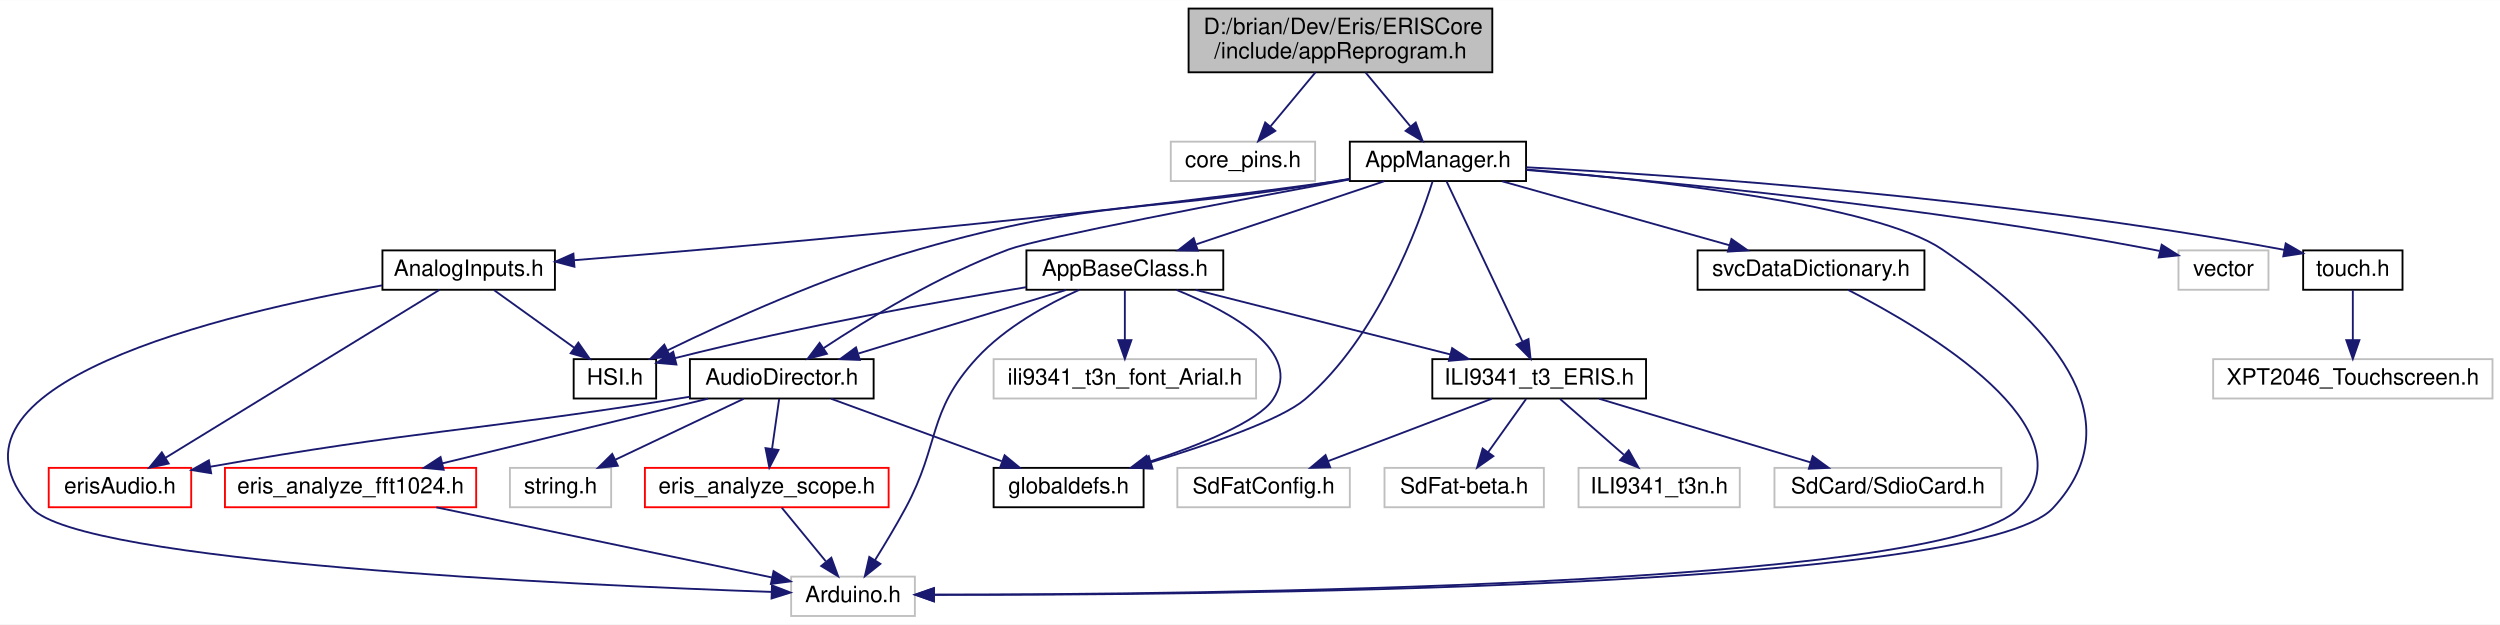
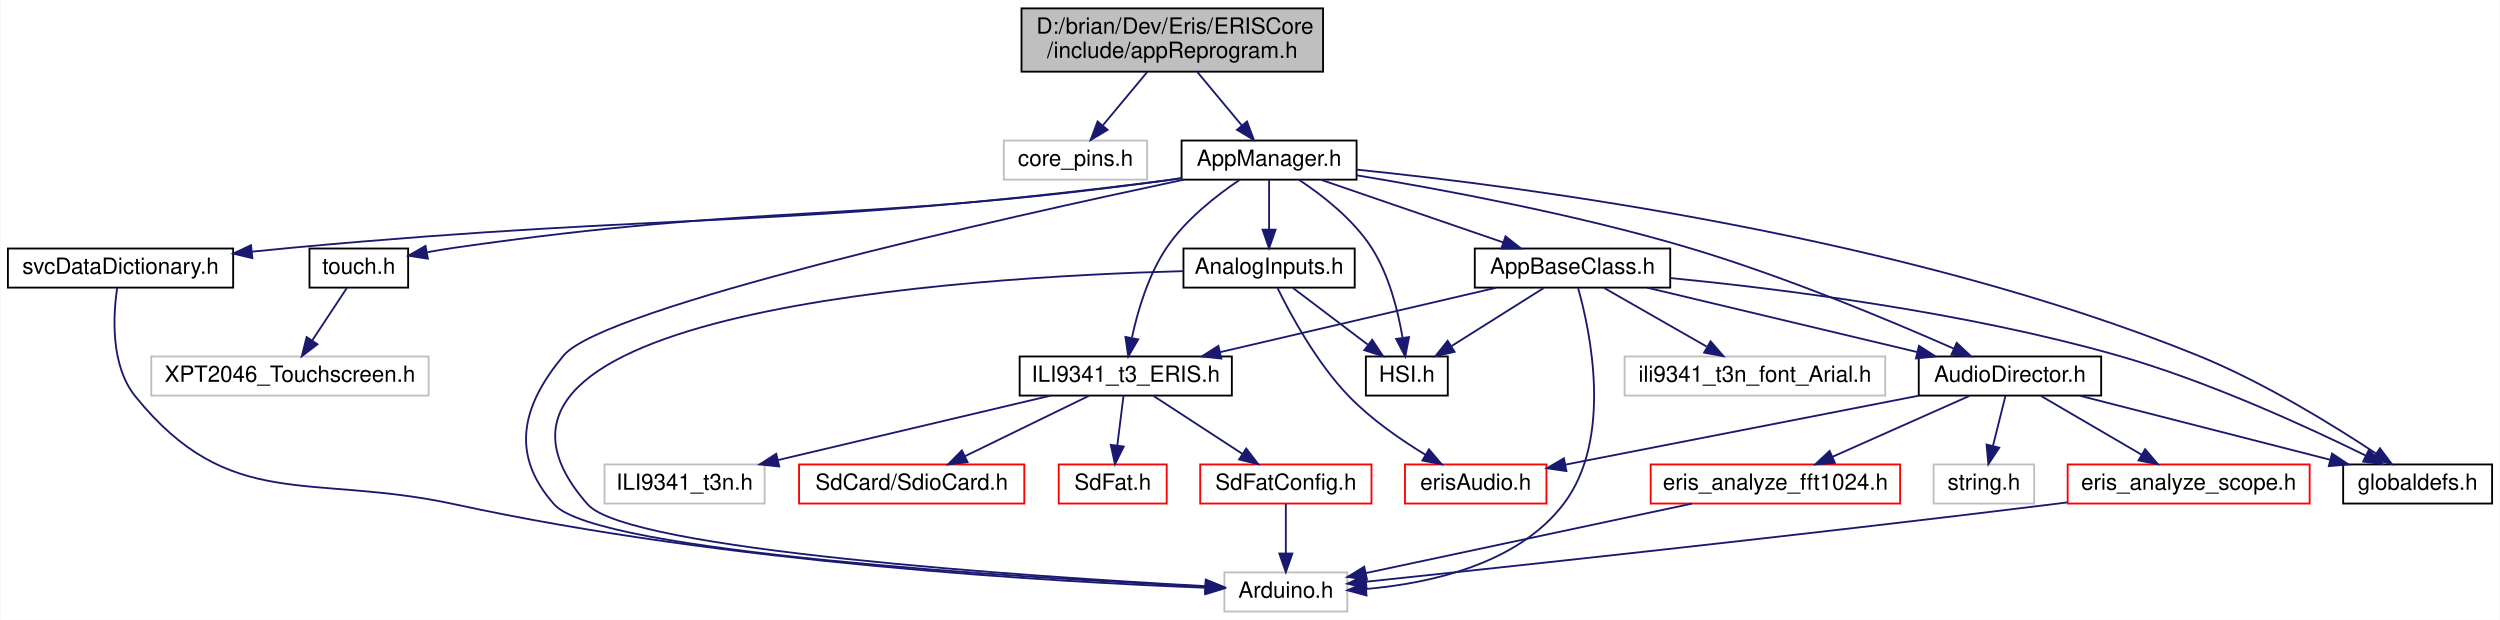
- <svg xmlns="http://www.w3.org/2000/svg" xmlns:xlink="http://www.w3.org/1999/xlink" width="1333pt" height="333pt" viewBox="0.00 0.00 1333.49 333.00">
+ <svg xmlns="http://www.w3.org/2000/svg" xmlns:xlink="http://www.w3.org/1999/xlink" width="1343pt" height="333pt" viewBox="0.00 0.00 1342.50 333.00">
  <g id="graph0" class="graph" transform="scale(1 1) rotate(0) translate(4 329)">
-     <polygon fill="white" stroke="transparent" points="-4,4 -4,-329 1329.49,-329 1329.49,4 -4,4" />
+     <polygon fill="white" stroke="transparent" points="-4,4 -4,-329 1338.5,-329 1338.5,4 -4,4" />
    <g id="node1" class="node">
      <g id="a_node1">
        <a xlink:title=" ">
-           <polygon fill="#bfbfbf" stroke="black" points="629.99,-290.5 629.99,-324.5 791.99,-324.5 791.99,-290.5 629.99,-290.5" />
-           <text text-anchor="start" x="637.99" y="-310.9" font-family="Helvetica,sans-Serif" font-size="12.00">D:/brian/Dev/Eris/ERISCore</text>
-           <text text-anchor="middle" x="710.99" y="-297.9" font-family="Helvetica,sans-Serif" font-size="12.00">/include/appReprogram.h</text>
+           <polygon fill="#bfbfbf" stroke="black" points="544.5,-290.5 544.5,-324.5 706.5,-324.5 706.5,-290.5 544.5,-290.5" />
+           <text text-anchor="start" x="552.5" y="-310.9" font-family="Helvetica,sans-Serif" font-size="12.00">D:/brian/Dev/Eris/ERISCore</text>
+           <text text-anchor="middle" x="625.5" y="-297.9" font-family="Helvetica,sans-Serif" font-size="12.00">/include/appReprogram.h</text>
        </a>
      </g>
    </g>
    <g id="node2" class="node">
      <g id="a_node2">
        <a xlink:title=" ">
-           <polygon fill="white" stroke="#bfbfbf" points="620.49,-232.5 620.49,-253.5 697.49,-253.5 697.49,-232.5 620.49,-232.5" />
-           <text text-anchor="middle" x="658.99" y="-239.9" font-family="Helvetica,sans-Serif" font-size="12.00">core_pins.h</text>
+           <polygon fill="white" stroke="#bfbfbf" points="535,-232.5 535,-253.5 612,-253.5 612,-232.5 535,-232.5" />
+           <text text-anchor="middle" x="573.5" y="-239.9" font-family="Helvetica,sans-Serif" font-size="12.00">core_pins.h</text>
        </a>
      </g>
    </g>
    <g id="edge1" class="edge">
-       <path fill="none" stroke="midnightblue" d="M697.6,-290.4C690.3,-281.63 681.26,-270.76 673.76,-261.75" />
-       <polygon fill="midnightblue" stroke="midnightblue" points="676.23,-259.25 667.15,-253.8 670.85,-263.73 676.23,-259.25" />
+       <path fill="none" stroke="midnightblue" d="M612.11,-290.4C604.81,-281.63 595.77,-270.76 588.26,-261.75" />
+       <polygon fill="midnightblue" stroke="midnightblue" points="590.74,-259.25 581.65,-253.8 585.36,-263.73 590.74,-259.25" />
    </g>
    <g id="node3" class="node">
      <g id="a_node3">
        <a xlink:href="../../df/d72/_app_manager_8h.html" target="_top" xlink:title=" ">
-           <polygon fill="white" stroke="black" points="715.99,-232.5 715.99,-253.5 809.99,-253.5 809.99,-232.5 715.99,-232.5" />
-           <text text-anchor="middle" x="762.99" y="-239.9" font-family="Helvetica,sans-Serif" font-size="12.00">AppManager.h</text>
+           <polygon fill="white" stroke="black" points="630.5,-232.5 630.5,-253.5 724.5,-253.5 724.5,-232.5 630.5,-232.5" />
+           <text text-anchor="middle" x="677.5" y="-239.9" font-family="Helvetica,sans-Serif" font-size="12.00">AppManager.h</text>
        </a>
      </g>
    </g>
    <g id="edge2" class="edge">
-       <path fill="none" stroke="midnightblue" d="M724.38,-290.4C731.68,-281.63 740.73,-270.76 748.23,-261.75" />
-       <polygon fill="midnightblue" stroke="midnightblue" points="751.13,-263.73 754.84,-253.8 745.75,-259.25 751.13,-263.73" />
+       <path fill="none" stroke="midnightblue" d="M638.89,-290.4C646.19,-281.63 655.23,-270.76 662.74,-261.75" />
+       <polygon fill="midnightblue" stroke="midnightblue" points="665.64,-263.73 669.35,-253.8 660.26,-259.25 665.64,-263.73" />
    </g>
    <g id="node4" class="node">
      <g id="a_node4">
-         <a xlink:href="../../d8/d2c/globaldefs_8h.html" target="_top" xlink:title=" ">
-           <polygon fill="white" stroke="black" points="525.99,-58.5 525.99,-79.5 605.99,-79.5 605.99,-58.5 525.99,-58.5" />
-           <text text-anchor="middle" x="565.99" y="-65.9" font-family="Helvetica,sans-Serif" font-size="12.00">globaldefs.h</text>
+         <a xlink:title=" ">
+           <polygon fill="white" stroke="#bfbfbf" points="653.5,-0.5 653.5,-21.5 719.5,-21.5 719.5,-0.5 653.5,-0.5" />
+           <text text-anchor="middle" x="686.5" y="-7.9" font-family="Helvetica,sans-Serif" font-size="12.00">Arduino.h</text>
        </a>
      </g>
    </g>
    <g id="edge3" class="edge">
-       <path fill="none" stroke="midnightblue" d="M760.12,-232.28C752.73,-208.89 730.85,-148.99 691.99,-116 679.22,-105.15 640.98,-91.96 609.95,-82.49" />
-       <polygon fill="midnightblue" stroke="midnightblue" points="610.75,-79.08 600.17,-79.56 608.74,-85.79 610.75,-79.08" />
+       <path fill="none" stroke="midnightblue" d="M631.65,-232.48C535.56,-212.09 320.14,-163.98 298.5,-138 275.7,-110.63 269.82,-84.61 293.5,-58 316.47,-32.19 546.02,-18.54 643.3,-13.87" />
+       <polygon fill="midnightblue" stroke="midnightblue" points="643.56,-17.37 653.39,-13.4 643.24,-10.37 643.56,-17.37" />
    </g>
    <g id="node5" class="node">
      <g id="a_node5">
-         <a xlink:title=" ">
-           <polygon fill="white" stroke="#bfbfbf" points="417.99,-0.5 417.99,-21.5 483.99,-21.5 483.99,-0.5 417.99,-0.5" />
-           <text text-anchor="middle" x="450.99" y="-7.9" font-family="Helvetica,sans-Serif" font-size="12.00">Arduino.h</text>
+         <a xlink:href="../../d8/d2c/globaldefs_8h.html" target="_top" xlink:title=" ">
+           <polygon fill="white" stroke="black" points="1254.5,-58.5 1254.5,-79.5 1334.5,-79.5 1334.5,-58.5 1254.5,-58.5" />
+           <text text-anchor="middle" x="1294.5" y="-65.9" font-family="Helvetica,sans-Serif" font-size="12.00">globaldefs.h</text>
        </a>
      </g>
    </g>
    <g id="edge4" class="edge">
-       <path fill="none" stroke="midnightblue" d="M810.17,-238.64C877.43,-233.08 996.67,-220.09 1031.99,-196 1087.1,-158.41 1136.44,-106.83 1090.99,-58 1050.45,-14.44 631.68,-11.55 494.35,-11.78" />
-       <polygon fill="midnightblue" stroke="midnightblue" points="494.19,-8.28 484.2,-11.81 494.21,-15.28 494.19,-8.28" />
+       <path fill="none" stroke="midnightblue" d="M724.53,-237.87C814.99,-228.71 1018.24,-202.21 1176.5,-138 1211.7,-123.72 1249.2,-100.58 1272.24,-85.32" />
+       <polygon fill="midnightblue" stroke="midnightblue" points="1274.26,-88.18 1280.62,-79.71 1270.36,-82.37 1274.26,-88.18" />
    </g>
    <g id="node6" class="node">
      <g id="a_node6">
-         <a xlink:title=" ">
-           <polygon fill="white" stroke="#bfbfbf" points="1157.99,-174.5 1157.99,-195.5 1205.99,-195.5 1205.99,-174.5 1157.99,-174.5" />
-           <text text-anchor="middle" x="1181.99" y="-181.9" font-family="Helvetica,sans-Serif" font-size="12.00">vector</text>
+         <a xlink:href="../../de/d10/_h_s_i_8h.html" target="_top" xlink:title=" ">
+           <polygon fill="white" stroke="black" points="729.5,-116.5 729.5,-137.5 773.5,-137.5 773.5,-116.5 729.5,-116.5" />
+           <text text-anchor="middle" x="751.5" y="-123.9" font-family="Helvetica,sans-Serif" font-size="12.00">HSI.h</text>
        </a>
      </g>
    </g>
    <g id="edge5" class="edge">
-       <path fill="none" stroke="midnightblue" d="M810.24,-238.39C882.56,-232.4 1024.89,-218.75 1143.99,-196 1145.27,-195.76 1146.58,-195.49 1147.89,-195.21" />
-       <polygon fill="midnightblue" stroke="midnightblue" points="1149.04,-198.54 1157.98,-192.85 1147.45,-191.72 1149.04,-198.54" />
+       <path fill="none" stroke="midnightblue" d="M693.52,-232.44C705.91,-224.26 722.57,-211.37 732.5,-196 741.94,-181.37 746.76,-162.05 749.17,-147.74" />
+       <polygon fill="midnightblue" stroke="midnightblue" points="752.68,-147.92 750.64,-137.52 745.75,-146.92 752.68,-147.92" />
    </g>
    <g id="node7" class="node">
      <g id="a_node7">
-         <a xlink:href="../../de/d10/_h_s_i_8h.html" target="_top" xlink:title=" ">
-           <polygon fill="white" stroke="black" points="301.99,-116.5 301.99,-137.5 345.99,-137.5 345.99,-116.5 301.99,-116.5" />
-           <text text-anchor="middle" x="323.99" y="-123.9" font-family="Helvetica,sans-Serif" font-size="12.00">HSI.h</text>
+         <a xlink:href="../../d1/d4e/touch_8h.html" target="_top" xlink:title=" ">
+           <polygon fill="white" stroke="black" points="162,-174.5 162,-195.5 215,-195.5 215,-174.5 162,-174.5" />
+           <text text-anchor="middle" x="188.5" y="-181.9" font-family="Helvetica,sans-Serif" font-size="12.00">touch.h</text>
        </a>
      </g>
    </g>
    <g id="edge6" class="edge">
-       <path fill="none" stroke="midnightblue" d="M715.72,-233.66C712.43,-233.1 709.16,-232.54 705.99,-232 608.31,-215.44 581.22,-223.36 485.99,-196 437.37,-182.03 383.76,-157.62 352.03,-142.16" />
-       <polygon fill="midnightblue" stroke="midnightblue" points="353.43,-138.95 342.91,-137.67 350.34,-145.23 353.43,-138.95" />
+       <path fill="none" stroke="midnightblue" d="M630.49,-233.32C627.45,-232.84 624.44,-232.4 621.5,-232 452.97,-209.03 408.87,-220.09 240.5,-196 235.58,-195.3 230.42,-194.44 225.35,-193.54" />
+       <polygon fill="midnightblue" stroke="midnightblue" points="225.61,-190.03 215.14,-191.63 224.33,-196.91 225.61,-190.03" />
+     </g>
+     <g id="node9" class="node">
+       <g id="a_node9">
+         <a xlink:href="../../d3/ddb/_analog_inputs_8h.html" target="_top" xlink:title=" ">
+           <polygon fill="white" stroke="black" points="631.5,-174.5 631.5,-195.5 723.5,-195.5 723.5,-174.5 631.5,-174.5" />
+           <text text-anchor="middle" x="677.5" y="-181.9" font-family="Helvetica,sans-Serif" font-size="12.00">AnalogInputs.h</text>
+         </a>
+       </g>
+     </g>
+     <g id="edge8" class="edge">
+       <path fill="none" stroke="midnightblue" d="M677.5,-232.25C677.5,-224.94 677.5,-214.69 677.5,-205.7" />
+       <polygon fill="midnightblue" stroke="midnightblue" points="681,-205.64 677.5,-195.64 674,-205.64 681,-205.64" />
+     </g>
+     <g id="node11" class="node">
+       <g id="a_node11">
+         <a xlink:href="../../d2/dda/_i_l_i9341__t3___e_r_i_s_8h.html" target="_top" xlink:title=" ">
+           <polygon fill="white" stroke="black" points="543.5,-116.5 543.5,-137.5 657.5,-137.5 657.5,-116.5 543.5,-116.5" />
+           <text text-anchor="middle" x="600.5" y="-123.9" font-family="Helvetica,sans-Serif" font-size="12.00">ILI9341_t3_ERIS.h</text>
+         </a>
+       </g>
+     </g>
+     <g id="edge12" class="edge">
+       <path fill="none" stroke="midnightblue" d="M661.64,-232.33C649.35,-224.08 632.74,-211.17 622.5,-196 612.64,-181.39 606.95,-162.06 603.84,-147.75" />
+       <polygon fill="midnightblue" stroke="midnightblue" points="607.2,-146.68 601.86,-137.53 600.32,-148.01 607.2,-146.68" />
+     </g>
+     <g id="node16" class="node">
+       <g id="a_node16">
+         <a xlink:href="../../db/dc8/_audio_director_8h.html" target="_top" xlink:title=" ">
+           <polygon fill="white" stroke="black" points="1026.5,-116.5 1026.5,-137.5 1124.5,-137.5 1124.5,-116.5 1026.5,-116.5" />
+           <text text-anchor="middle" x="1075.5" y="-123.9" font-family="Helvetica,sans-Serif" font-size="12.00">AudioDirector.h</text>
+         </a>
+       </g>
+     </g>
+     <g id="edge18" class="edge">
+       <path fill="none" stroke="midnightblue" d="M724.62,-234.81C770.55,-227.23 842.1,-213.9 902.5,-196 953.75,-180.81 1011.11,-156.81 1045.22,-141.76" />
+       <polygon fill="midnightblue" stroke="midnightblue" points="1046.89,-144.84 1054.61,-137.58 1044.05,-138.45 1046.89,-144.84" />
+     </g>
+     <g id="node20" class="node">
+       <g id="a_node20">
+         <a xlink:href="../../d9/d3e/_app_base_class_8h.html" target="_top" xlink:title=" ">
+           <polygon fill="white" stroke="black" points="788,-174.5 788,-195.5 893,-195.5 893,-174.5 788,-174.5" />
+           <text text-anchor="middle" x="840.5" y="-181.9" font-family="Helvetica,sans-Serif" font-size="12.00">AppBaseClass.h</text>
+         </a>
+       </g>
+     </g>
+     <g id="edge26" class="edge">
+       <path fill="none" stroke="midnightblue" d="M705.52,-232.37C732.51,-223.1 773.5,-209.02 803.23,-198.8" />
+       <polygon fill="midnightblue" stroke="midnightblue" points="804.52,-202.06 812.84,-195.5 802.25,-195.44 804.52,-202.06" />
+     </g>
+     <g id="node22" class="node">
+       <g id="a_node22">
+         <a xlink:href="../../dd/df4/svc_data_dictionary_8h.html" target="_top" xlink:title="Data Dictionary service provides an interface to a data dictionary service the service shall provide ...">
+           <polygon fill="white" stroke="black" points="0,-174.5 0,-195.5 121,-195.5 121,-174.5 0,-174.5" />
+           <text text-anchor="middle" x="60.5" y="-181.9" font-family="Helvetica,sans-Serif" font-size="12.00">svcDataDictionary.h</text>
+         </a>
+       </g>
+     </g>
+     <g id="edge33" class="edge">
+       <path fill="none" stroke="midnightblue" d="M630.5,-233.26C627.46,-232.8 624.44,-232.37 621.5,-232 414.56,-205.63 361.23,-215.15 153.5,-196 146.19,-195.33 138.57,-194.58 130.96,-193.8" />
+       <polygon fill="midnightblue" stroke="midnightblue" points="131.31,-190.32 121.01,-192.77 130.59,-197.28 131.31,-190.32" />
    </g>
    <g id="node8" class="node">
      <g id="a_node8">
-         <a xlink:href="../../d1/d4e/touch_8h.html" target="_top" xlink:title=" ">
-           <polygon fill="white" stroke="black" points="1224.49,-174.5 1224.49,-195.5 1277.49,-195.5 1277.49,-174.5 1224.49,-174.5" />
-           <text text-anchor="middle" x="1250.99" y="-181.9" font-family="Helvetica,sans-Serif" font-size="12.00">touch.h</text>
+         <a xlink:title=" ">
+           <polygon fill="white" stroke="#bfbfbf" points="77,-116.5 77,-137.5 226,-137.5 226,-116.5 77,-116.5" />
+           <text text-anchor="middle" x="151.5" y="-123.9" font-family="Helvetica,sans-Serif" font-size="12.00">XPT2046_Touchscreen.h</text>
        </a>
      </g>
    </g>
    <g id="edge7" class="edge">
-       <path fill="none" stroke="midnightblue" d="M810.22,-239.83C891.1,-235.55 1061.36,-224.03 1214.32,-195.82" />
-       <polygon fill="midnightblue" stroke="midnightblue" points="1215.19,-199.22 1224.37,-193.94 1213.9,-192.34 1215.19,-199.22" />
+       <path fill="none" stroke="midnightblue" d="M182.06,-174.25C176.96,-166.54 169.71,-155.56 163.55,-146.23" />
+       <polygon fill="midnightblue" stroke="midnightblue" points="166.3,-144.06 157.87,-137.64 160.46,-147.92 166.3,-144.06" />
+     </g>
+     <g id="edge9" class="edge">
+       <path fill="none" stroke="midnightblue" d="M631.43,-183.35C514.08,-180.18 219.54,-161.93 311.5,-58 333.21,-33.47 549.37,-19.21 643.3,-14.13" />
+       <polygon fill="midnightblue" stroke="midnightblue" points="643.53,-17.63 653.33,-13.6 643.16,-10.64 643.53,-17.63" />
+     </g>
+     <g id="edge11" class="edge">
+       <path fill="none" stroke="midnightblue" d="M690.39,-174.25C701.43,-165.89 717.53,-153.71 730.44,-143.94" />
+       <polygon fill="midnightblue" stroke="midnightblue" points="732.9,-146.47 738.76,-137.64 728.67,-140.89 732.9,-146.47" />
    </g>
    <g id="node10" class="node">
      <g id="a_node10">
-         <a xlink:href="../../d3/ddb/_analog_inputs_8h.html" target="_top" xlink:title=" ">
-           <polygon fill="white" stroke="black" points="199.99,-174.5 199.99,-195.5 291.99,-195.5 291.99,-174.5 199.99,-174.5" />
-           <text text-anchor="middle" x="245.99" y="-181.9" font-family="Helvetica,sans-Serif" font-size="12.00">AnalogInputs.h</text>
-         </a>
-       </g>
-     </g>
-     <g id="edge9" class="edge">
-       <path fill="none" stroke="midnightblue" d="M715.76,-233.44C712.46,-232.92 709.18,-232.44 705.99,-232 561.01,-212.06 389.2,-197.19 302.32,-190.28" />
-       <polygon fill="midnightblue" stroke="midnightblue" points="302.4,-186.78 292.16,-189.48 301.85,-193.76 302.4,-186.78" />
+         <a xlink:href="../../d2/ded/eris_audio_8h.html" target="_top" xlink:title="audio block class extentions (note: autogenerated code)">
+           <polygon fill="white" stroke="red" points="750.5,-58.5 750.5,-79.5 826.5,-79.5 826.5,-58.5 750.5,-58.5" />
+           <text text-anchor="middle" x="788.5" y="-65.9" font-family="Helvetica,sans-Serif" font-size="12.00">erisAudio.h</text>
+         </a>
+       </g>
+     </g>
+     <g id="edge10" class="edge">
+       <path fill="none" stroke="midnightblue" d="M681.99,-174.35C688.85,-160.34 703,-134.05 720.5,-116 732.43,-103.69 748.16,-92.8 761.48,-84.71" />
+       <polygon fill="midnightblue" stroke="midnightblue" points="763.39,-87.64 770.24,-79.57 759.85,-81.61 763.39,-87.64" />
    </g>
    <g id="node12" class="node">
      <g id="a_node12">
-         <a xlink:href="../../d2/dda/_i_l_i9341__t3___e_r_i_s_8h.html" target="_top" xlink:title=" ">
-           <polygon fill="white" stroke="black" points="759.99,-116.5 759.99,-137.5 873.99,-137.5 873.99,-116.5 759.99,-116.5" />
-           <text text-anchor="middle" x="816.99" y="-123.9" font-family="Helvetica,sans-Serif" font-size="12.00">ILI9341_t3_ERIS.h</text>
+         <a xlink:title=" ">
+           <polygon fill="white" stroke="#bfbfbf" points="320.5,-58.5 320.5,-79.5 406.5,-79.5 406.5,-58.5 320.5,-58.5" />
+           <text text-anchor="middle" x="363.5" y="-65.9" font-family="Helvetica,sans-Serif" font-size="12.00">ILI9341_t3n.h</text>
        </a>
      </g>
    </g>
    <g id="edge13" class="edge">
-       <path fill="none" stroke="midnightblue" d="M767.6,-232.28C776.52,-213.43 796.33,-171.62 807.97,-147.05" />
-       <polygon fill="midnightblue" stroke="midnightblue" points="811.28,-148.23 812.4,-137.69 804.96,-145.23 811.28,-148.23" />
+       <path fill="none" stroke="midnightblue" d="M560.03,-116.44C519.55,-106.87 457.21,-92.14 413.63,-81.85" />
+       <polygon fill="midnightblue" stroke="midnightblue" points="414.34,-78.42 403.81,-79.52 412.73,-85.23 414.34,-78.42" />
+     </g>
+     <g id="node13" class="node">
+       <g id="a_node13">
+         <a xlink:href="../../d5/d3e/_sdio_card_8h.html" target="_top" xlink:title=" ">
+           <polygon fill="white" stroke="red" points="425,-58.5 425,-79.5 546,-79.5 546,-58.5 425,-58.5" />
+           <text text-anchor="middle" x="485.5" y="-65.9" font-family="Helvetica,sans-Serif" font-size="12.00">SdCard/SdioCard.h</text>
+         </a>
+       </g>
+     </g>
+     <g id="edge14" class="edge">
+       <path fill="none" stroke="midnightblue" d="M580.73,-116.37C562.35,-107.42 534.77,-93.99 514.01,-83.88" />
+       <polygon fill="midnightblue" stroke="midnightblue" points="515.53,-80.73 505.01,-79.5 512.47,-87.03 515.53,-80.73" />
+     </g>
+     <g id="node14" class="node">
+       <g id="a_node14">
+         <a xlink:href="../../de/d9b/_sd_fat_config_8h.html" target="_top" xlink:title="configuration definitions">
+           <polygon fill="white" stroke="red" points="640.5,-58.5 640.5,-79.5 732.5,-79.5 732.5,-58.5 640.5,-58.5" />
+           <text text-anchor="middle" x="686.5" y="-65.9" font-family="Helvetica,sans-Serif" font-size="12.00">SdFatConfig.h</text>
+         </a>
+       </g>
+     </g>
+     <g id="edge15" class="edge">
+       <path fill="none" stroke="midnightblue" d="M615.48,-116.25C628.68,-107.65 648.11,-95 663.31,-85.1" />
+       <polygon fill="midnightblue" stroke="midnightblue" points="665.22,-88.03 671.69,-79.64 661.4,-82.17 665.22,-88.03" />
+     </g>
+     <g id="node15" class="node">
+       <g id="a_node15">
+         <a xlink:href="../../d5/ddc/_sd_fat_8h.html" target="_top" xlink:title="main SdFs include file.">
+           <polygon fill="white" stroke="red" points="564.5,-58.5 564.5,-79.5 622.5,-79.5 622.5,-58.5 564.5,-58.5" />
+           <text text-anchor="middle" x="593.5" y="-65.9" font-family="Helvetica,sans-Serif" font-size="12.00">SdFat.h</text>
+         </a>
+       </g>
+     </g>
+     <g id="edge17" class="edge">
+       <path fill="none" stroke="midnightblue" d="M599.28,-116.25C598.37,-108.94 597.09,-98.69 595.96,-89.7" />
+       <polygon fill="midnightblue" stroke="midnightblue" points="599.42,-89.13 594.71,-79.64 592.47,-90 599.42,-89.13" />
+     </g>
+     <g id="edge16" class="edge">
+       <path fill="none" stroke="midnightblue" d="M686.5,-58.25C686.5,-50.94 686.5,-40.69 686.5,-31.7" />
+       <polygon fill="midnightblue" stroke="midnightblue" points="690,-31.64 686.5,-21.64 683,-31.64 690,-31.64" />
+     </g>
+     <g id="edge19" class="edge">
+       <path fill="none" stroke="midnightblue" d="M1113.15,-116.37C1150.35,-106.86 1207.37,-92.28 1247.52,-82.01" />
+       <polygon fill="midnightblue" stroke="midnightblue" points="1248.52,-85.37 1257.34,-79.5 1246.79,-78.59 1248.52,-85.37" />
+     </g>
+     <g id="edge21" class="edge">
+       <path fill="none" stroke="midnightblue" d="M1026.49,-116.44C973.51,-106.1 889.59,-89.72 836.86,-79.44" />
+       <polygon fill="midnightblue" stroke="midnightblue" points="837.23,-75.94 826.75,-77.46 835.89,-82.81 837.23,-75.94" />
    </g>
    <g id="node17" class="node">
      <g id="a_node17">
-         <a xlink:href="../../db/dc8/_audio_director_8h.html" target="_top" xlink:title=" ">
-           <polygon fill="white" stroke="black" points="363.99,-116.5 363.99,-137.5 461.99,-137.5 461.99,-116.5 363.99,-116.5" />
-           <text text-anchor="middle" x="412.99" y="-123.9" font-family="Helvetica,sans-Serif" font-size="12.00">AudioDirector.h</text>
-         </a>
-       </g>
-     </g>
-     <g id="edge18" class="edge">
-       <path fill="none" stroke="midnightblue" d="M715.83,-233.34C653.85,-221.84 550.82,-202.24 533.99,-196 497.49,-182.46 458.87,-158.93 435.34,-143.41" />
-       <polygon fill="midnightblue" stroke="midnightblue" points="437.07,-140.35 426.81,-137.69 433.17,-146.17 437.07,-140.35" />
+         <a xlink:title=" ">
+           <polygon fill="white" stroke="#bfbfbf" points="1034.5,-58.5 1034.5,-79.5 1088.5,-79.5 1088.5,-58.5 1034.5,-58.5" />
+           <text text-anchor="middle" x="1061.5" y="-65.9" font-family="Helvetica,sans-Serif" font-size="12.00">string.h</text>
+         </a>
+       </g>
+     </g>
+     <g id="edge20" class="edge">
+       <path fill="none" stroke="midnightblue" d="M1073.06,-116.25C1071.21,-108.86 1068.62,-98.47 1066.35,-89.41" />
+       <polygon fill="midnightblue" stroke="midnightblue" points="1069.73,-88.5 1063.91,-79.64 1062.94,-90.19 1069.73,-88.5" />
+     </g>
+     <g id="node18" class="node">
+       <g id="a_node18">
+         <a xlink:href="../../d4/dfc/eris__analyze__fft1024_8h.html" target="_top" xlink:title=" ">
+           <polygon fill="white" stroke="red" points="882.5,-58.5 882.5,-79.5 1016.5,-79.5 1016.5,-58.5 882.5,-58.5" />
+           <text text-anchor="middle" x="949.5" y="-65.9" font-family="Helvetica,sans-Serif" font-size="12.00">eris_analyze_fft1024.h</text>
+         </a>
+       </g>
+     </g>
+     <g id="edge22" class="edge">
+       <path fill="none" stroke="midnightblue" d="M1053.84,-116.37C1033.52,-107.34 1002.94,-93.75 980.13,-83.61" />
+       <polygon fill="midnightblue" stroke="midnightblue" points="981.44,-80.36 970.88,-79.5 978.59,-86.76 981.44,-80.36" />
+     </g>
+     <g id="node19" class="node">
+       <g id="a_node19">
+         <a xlink:href="../../d8/dc5/eris__analyze__scope_8h.html" target="_top" xlink:title=" ">
+           <polygon fill="white" stroke="red" points="1106.5,-58.5 1106.5,-79.5 1236.5,-79.5 1236.5,-58.5 1106.5,-58.5" />
+           <text text-anchor="middle" x="1171.5" y="-65.9" font-family="Helvetica,sans-Serif" font-size="12.00">eris_analyze_scope.h</text>
+         </a>
+       </g>
+     </g>
+     <g id="edge24" class="edge">
+       <path fill="none" stroke="midnightblue" d="M1092.22,-116.25C1107.09,-107.57 1129.05,-94.76 1146.09,-84.82" />
+       <polygon fill="midnightblue" stroke="midnightblue" points="1148.1,-87.7 1154.97,-79.64 1144.57,-81.66 1148.1,-87.7" />
+     </g>
+     <g id="edge23" class="edge">
+       <path fill="none" stroke="midnightblue" d="M904.59,-58.44C855.55,-48 777.6,-31.4 729.38,-21.13" />
+       <polygon fill="midnightblue" stroke="midnightblue" points="730.08,-17.7 719.57,-19.04 728.62,-24.55 730.08,-17.7" />
+     </g>
+     <g id="edge25" class="edge">
+       <path fill="none" stroke="midnightblue" d="M1106.14,-59.09C1103.22,-58.71 1100.33,-58.35 1097.5,-58 963.43,-41.44 804.42,-24.37 729.55,-16.49" />
+       <polygon fill="midnightblue" stroke="midnightblue" points="729.87,-13.01 719.56,-15.44 729.14,-19.97 729.87,-13.01" />
+     </g>
+     <g id="edge28" class="edge">
+       <path fill="none" stroke="midnightblue" d="M843.52,-174.23C849.99,-151.24 862.46,-93.06 835.5,-58 810.9,-26.01 764.42,-15.67 729.89,-12.63" />
+       <polygon fill="midnightblue" stroke="midnightblue" points="729.82,-9.11 719.59,-11.9 729.32,-16.1 729.82,-9.11" />
+     </g>
+     <g id="edge27" class="edge">
+       <path fill="none" stroke="midnightblue" d="M893.2,-179.63C952.5,-173.82 1051.3,-161.43 1133.5,-138 1181.89,-124.21 1235.15,-99.75 1266.67,-84.23" />
+       <polygon fill="midnightblue" stroke="midnightblue" points="1268.33,-87.31 1275.72,-79.72 1265.21,-81.05 1268.33,-87.31" />
+     </g>
+     <g id="edge29" class="edge">
+       <path fill="none" stroke="midnightblue" d="M825,-174.25C811.34,-165.65 791.23,-153 775.5,-143.1" />
+       <polygon fill="midnightblue" stroke="midnightblue" points="777.15,-140.01 766.82,-137.64 773.42,-145.93 777.15,-140.01" />
+     </g>
+     <g id="edge30" class="edge">
+       <path fill="none" stroke="midnightblue" d="M799.52,-174.44C758.53,-164.87 695.4,-150.14 651.26,-139.85" />
+       <polygon fill="midnightblue" stroke="midnightblue" points="651.85,-136.39 641.32,-137.52 650.26,-143.2 651.85,-136.39" />
+     </g>
+     <g id="edge32" class="edge">
+       <path fill="none" stroke="midnightblue" d="M880.63,-174.44C920.76,-164.87 982.58,-150.14 1025.79,-139.85" />
+       <polygon fill="midnightblue" stroke="midnightblue" points="1026.62,-143.25 1035.53,-137.52 1025,-136.44 1026.62,-143.25" />
    </g>
    <g id="node21" class="node">
      <g id="a_node21">
-         <a xlink:href="../../d9/d3e/_app_base_class_8h.html" target="_top" xlink:title=" ">
-           <polygon fill="white" stroke="black" points="543.49,-174.5 543.49,-195.5 648.49,-195.5 648.49,-174.5 543.49,-174.5" />
-           <text text-anchor="middle" x="595.99" y="-181.9" font-family="Helvetica,sans-Serif" font-size="12.00">AppBaseClass.h</text>
-         </a>
-       </g>
-     </g>
-     <g id="edge26" class="edge">
-       <path fill="none" stroke="midnightblue" d="M734.28,-232.37C706.63,-223.1 664.63,-209.02 634.18,-198.8" />
-       <polygon fill="midnightblue" stroke="midnightblue" points="634.92,-195.36 624.33,-195.5 632.69,-202 634.92,-195.36" />
-     </g>
-     <g id="node23" class="node">
-       <g id="a_node23">
-         <a xlink:href="../../dd/df4/svc_data_dictionary_8h.html" target="_top" xlink:title="Data Dictionary service provides an interface to a data dictionary service the service shall provide ...">
-           <polygon fill="white" stroke="black" points="901.49,-174.5 901.49,-195.5 1022.49,-195.5 1022.49,-174.5 901.49,-174.5" />
-           <text text-anchor="middle" x="961.99" y="-181.9" font-family="Helvetica,sans-Serif" font-size="12.00">svcDataDictionary.h</text>
-         </a>
-       </g>
-     </g>
-     <g id="edge33" class="edge">
-       <path fill="none" stroke="midnightblue" d="M797.2,-232.37C830.72,-222.94 881.94,-208.53 918.37,-198.27" />
-       <polygon fill="midnightblue" stroke="midnightblue" points="919.55,-201.58 928.23,-195.5 917.65,-194.84 919.55,-201.58" />
-     </g>
-     <g id="node9" class="node">
-       <g id="a_node9">
-         <a xlink:title=" ">
-           <polygon fill="white" stroke="#bfbfbf" points="1176.49,-116.5 1176.49,-137.5 1325.49,-137.5 1325.49,-116.5 1176.49,-116.5" />
-           <text text-anchor="middle" x="1250.99" y="-123.9" font-family="Helvetica,sans-Serif" font-size="12.00">XPT2046_Touchscreen.h</text>
-         </a>
-       </g>
-     </g>
-     <g id="edge8" class="edge">
-       <path fill="none" stroke="midnightblue" d="M1250.99,-174.25C1250.99,-166.94 1250.99,-156.69 1250.99,-147.7" />
-       <polygon fill="midnightblue" stroke="midnightblue" points="1254.49,-147.64 1250.99,-137.64 1247.49,-147.64 1254.49,-147.64" />
-     </g>
-     <g id="edge10" class="edge">
-       <path fill="none" stroke="midnightblue" d="M199.81,-176.85C116.19,-162.08 -46.4,-123.96 12.99,-58 39.08,-29.02 301.71,-17.02 407.34,-13.34" />
-       <polygon fill="midnightblue" stroke="midnightblue" points="407.77,-16.82 417.65,-12.99 407.54,-9.83 407.77,-16.82" />
-     </g>
-     <g id="edge12" class="edge">
-       <path fill="none" stroke="midnightblue" d="M259.58,-174.25C271.32,-165.81 288.51,-153.47 302.18,-143.66" />
-       <polygon fill="midnightblue" stroke="midnightblue" points="304.48,-146.32 310.56,-137.64 300.4,-140.63 304.48,-146.32" />
-     </g>
-     <g id="node11" class="node">
-       <g id="a_node11">
-         <a xlink:href="../../d2/ded/eris_audio_8h.html" target="_top" xlink:title=" ">
-           <polygon fill="white" stroke="red" points="21.99,-58.5 21.99,-79.5 97.99,-79.5 97.99,-58.5 21.99,-58.5" />
-           <text text-anchor="middle" x="59.99" y="-65.9" font-family="Helvetica,sans-Serif" font-size="12.00">erisAudio.h</text>
-         </a>
-       </g>
-     </g>
-     <g id="edge11" class="edge">
-       <path fill="none" stroke="midnightblue" d="M230.45,-174.48C198.04,-154.61 123.01,-108.63 84.21,-84.84" />
-       <polygon fill="midnightblue" stroke="midnightblue" points="85.97,-81.82 75.62,-79.58 82.31,-87.79 85.97,-81.82" />
-     </g>
-     <g id="node13" class="node">
-       <g id="a_node13">
-         <a xlink:title=" ">
-           <polygon fill="white" stroke="#bfbfbf" points="837.99,-58.5 837.99,-79.5 923.99,-79.5 923.99,-58.5 837.99,-58.5" />
-           <text text-anchor="middle" x="880.99" y="-65.9" font-family="Helvetica,sans-Serif" font-size="12.00">ILI9341_t3n.h</text>
-         </a>
-       </g>
-     </g>
-     <g id="edge14" class="edge">
-       <path fill="none" stroke="midnightblue" d="M828.14,-116.25C837.5,-108.05 851.08,-96.17 862.13,-86.51" />
-       <polygon fill="midnightblue" stroke="midnightblue" points="864.75,-88.86 869.97,-79.64 860.14,-83.59 864.75,-88.86" />
-     </g>
-     <g id="node14" class="node">
-       <g id="a_node14">
-         <a xlink:title=" ">
-           <polygon fill="white" stroke="#bfbfbf" points="942.49,-58.5 942.49,-79.5 1063.49,-79.5 1063.49,-58.5 942.49,-58.5" />
-           <text text-anchor="middle" x="1002.99" y="-65.9" font-family="Helvetica,sans-Serif" font-size="12.00">SdCard/SdioCard.h</text>
-         </a>
-       </g>
-     </g>
-     <g id="edge15" class="edge">
-       <path fill="none" stroke="midnightblue" d="M848.97,-116.37C880.16,-106.98 927.76,-92.65 961.78,-82.41" />
-       <polygon fill="midnightblue" stroke="midnightblue" points="962.87,-85.74 971.43,-79.5 960.85,-79.03 962.87,-85.74" />
-     </g>
-     <g id="node15" class="node">
-       <g id="a_node15">
-         <a xlink:title=" ">
-           <polygon fill="white" stroke="#bfbfbf" points="623.99,-58.5 623.99,-79.5 715.99,-79.5 715.99,-58.5 623.99,-58.5" />
-           <text text-anchor="middle" x="669.99" y="-65.9" font-family="Helvetica,sans-Serif" font-size="12.00">SdFatConfig.h</text>
-         </a>
-       </g>
-     </g>
-     <g id="edge16" class="edge">
-       <path fill="none" stroke="midnightblue" d="M791.72,-116.37C767.6,-107.18 731.06,-93.26 704.3,-83.07" />
-       <polygon fill="midnightblue" stroke="midnightblue" points="705.52,-79.79 694.93,-79.5 703.03,-86.33 705.52,-79.79" />
-     </g>
-     <g id="node16" class="node">
-       <g id="a_node16">
-         <a xlink:title=" ">
-           <polygon fill="white" stroke="#bfbfbf" points="734.49,-58.5 734.49,-79.5 819.49,-79.5 819.49,-58.5 734.49,-58.5" />
-           <text text-anchor="middle" x="776.99" y="-65.9" font-family="Helvetica,sans-Serif" font-size="12.00">SdFat-beta.h</text>
-         </a>
-       </g>
-     </g>
-     <g id="edge17" class="edge">
-       <path fill="none" stroke="midnightblue" d="M810.02,-116.25C804.46,-108.46 796.51,-97.33 789.81,-87.94" />
-       <polygon fill="midnightblue" stroke="midnightblue" points="792.54,-85.75 783.88,-79.64 786.84,-89.81 792.54,-85.75" />
-     </g>
-     <g id="edge19" class="edge">
-       <path fill="none" stroke="midnightblue" d="M439.29,-116.37C464.4,-107.18 502.44,-93.26 530.28,-83.07" />
-       <polygon fill="midnightblue" stroke="midnightblue" points="531.85,-86.23 540.03,-79.5 529.44,-79.65 531.85,-86.23" />
-     </g>
-     <g id="edge21" class="edge">
-       <path fill="none" stroke="midnightblue" d="M363.96,-117.45C360.93,-116.95 357.92,-116.46 354.99,-116 248.11,-99.03 218.3,-99.55 108.02,-80.09" />
-       <polygon fill="midnightblue" stroke="midnightblue" points="108.63,-76.65 98.17,-78.34 107.4,-83.54 108.63,-76.65" />
-     </g>
-     <g id="node18" class="node">
-       <g id="a_node18">
-         <a xlink:title=" ">
-           <polygon fill="white" stroke="#bfbfbf" points="267.99,-58.5 267.99,-79.5 321.99,-79.5 321.99,-58.5 267.99,-58.5" />
-           <text text-anchor="middle" x="294.99" y="-65.9" font-family="Helvetica,sans-Serif" font-size="12.00">string.h</text>
-         </a>
-       </g>
-     </g>
-     <g id="edge20" class="edge">
-       <path fill="none" stroke="midnightblue" d="M392.71,-116.37C373.85,-107.42 345.55,-93.99 324.25,-83.88" />
-       <polygon fill="midnightblue" stroke="midnightblue" points="325.55,-80.63 315.01,-79.5 322.55,-86.95 325.55,-80.63" />
-     </g>
-     <g id="node19" class="node">
-       <g id="a_node19">
-         <a xlink:href="../../d4/dfc/eris__analyze__fft1024_8h.html" target="_top" xlink:title=" ">
-           <polygon fill="white" stroke="red" points="115.99,-58.5 115.99,-79.5 249.99,-79.5 249.99,-58.5 115.99,-58.5" />
-           <text text-anchor="middle" x="182.99" y="-65.9" font-family="Helvetica,sans-Serif" font-size="12.00">eris_analyze_fft1024.h</text>
-         </a>
-       </g>
-     </g>
-     <g id="edge22" class="edge">
-       <path fill="none" stroke="midnightblue" d="M373.71,-116.44C334.52,-106.89 274.19,-92.21 231.91,-81.91" />
-       <polygon fill="midnightblue" stroke="midnightblue" points="232.65,-78.49 222.11,-79.52 230.99,-85.29 232.65,-78.49" />
-     </g>
-     <g id="node20" class="node">
-       <g id="a_node20">
-         <a xlink:href="../../d8/dc5/eris__analyze__scope_8h.html" target="_top" xlink:title=" ">
-           <polygon fill="white" stroke="red" points="339.99,-58.5 339.99,-79.5 469.99,-79.5 469.99,-58.5 339.99,-58.5" />
-           <text text-anchor="middle" x="404.99" y="-65.9" font-family="Helvetica,sans-Serif" font-size="12.00">eris_analyze_scope.h</text>
-         </a>
-       </g>
-     </g>
-     <g id="edge24" class="edge">
-       <path fill="none" stroke="midnightblue" d="M411.6,-116.25C410.55,-108.94 409.09,-98.69 407.81,-89.7" />
-       <polygon fill="midnightblue" stroke="midnightblue" points="411.25,-89.05 406.37,-79.64 404.32,-90.04 411.25,-89.05" />
-     </g>
-     <g id="edge23" class="edge">
-       <path fill="none" stroke="midnightblue" d="M228.76,-58.44C278.86,-47.97 358.6,-31.31 407.7,-21.05" />
-       <polygon fill="midnightblue" stroke="midnightblue" points="408.62,-24.43 417.69,-18.96 407.19,-17.58 408.62,-24.43" />
-     </g>
-     <g id="edge25" class="edge">
-       <path fill="none" stroke="midnightblue" d="M413,-58.25C419.47,-50.38 428.73,-39.1 436.49,-29.65" />
-       <polygon fill="midnightblue" stroke="midnightblue" points="439.43,-31.59 443.07,-21.64 434.02,-27.15 439.43,-31.59" />
-     </g>
-     <g id="edge27" class="edge">
-       <path fill="none" stroke="midnightblue" d="M623.54,-174.4C652.52,-162.7 691.8,-141.33 674.99,-116 667.13,-104.15 635.87,-91.66 608.84,-82.69" />
-       <polygon fill="midnightblue" stroke="midnightblue" points="609.71,-79.29 599.12,-79.55 607.56,-85.95 609.71,-79.29" />
-     </g>
-     <g id="edge28" class="edge">
-       <path fill="none" stroke="midnightblue" d="M571.66,-174.46C554.57,-166.75 532.14,-154.47 516.99,-138 490.35,-109.02 497.69,-92.64 478.99,-58 473.96,-48.68 467.89,-38.59 462.7,-30.25" />
-       <polygon fill="midnightblue" stroke="midnightblue" points="465.6,-28.29 457.3,-21.7 459.68,-32.02 465.6,-28.29" />
-     </g>
-     <g id="edge29" class="edge">
-       <path fill="none" stroke="midnightblue" d="M543.4,-175.88C496.5,-168.22 425.86,-155.6 356.08,-138.05" />
-       <polygon fill="midnightblue" stroke="midnightblue" points="356.8,-134.62 346.25,-135.54 355.07,-141.41 356.8,-134.62" />
-     </g>
-     <g id="edge30" class="edge">
-       <path fill="none" stroke="midnightblue" d="M633.73,-174.44C671.24,-164.93 728.87,-150.33 769.47,-140.04" />
-       <polygon fill="midnightblue" stroke="midnightblue" points="770.57,-143.37 779.41,-137.52 768.85,-136.59 770.57,-143.37" />
-     </g>
-     <g id="edge32" class="edge">
-       <path fill="none" stroke="midnightblue" d="M564.53,-174.37C533.97,-165.02 487.41,-150.77 453.97,-140.54" />
-       <polygon fill="midnightblue" stroke="midnightblue" points="454.63,-137.08 444.04,-137.5 452.58,-143.77 454.63,-137.08" />
-     </g>
-     <g id="node22" class="node">
-       <g id="a_node22">
-         <a xlink:title=" ">
-           <polygon fill="white" stroke="#bfbfbf" points="525.99,-116.5 525.99,-137.5 665.99,-137.5 665.99,-116.5 525.99,-116.5" />
-           <text text-anchor="middle" x="595.99" y="-123.9" font-family="Helvetica,sans-Serif" font-size="12.00">ili9341_t3n_font_Arial.h</text>
+         <a xlink:title=" ">
+           <polygon fill="white" stroke="#bfbfbf" points="868.5,-116.5 868.5,-137.5 1008.5,-137.5 1008.5,-116.5 868.5,-116.5" />
+           <text text-anchor="middle" x="938.5" y="-123.9" font-family="Helvetica,sans-Serif" font-size="12.00">ili9341_t3n_font_Arial.h</text>
        </a>
      </g>
    </g>
    <g id="edge31" class="edge">
-       <path fill="none" stroke="midnightblue" d="M595.99,-174.25C595.99,-166.94 595.99,-156.69 595.99,-147.7" />
-       <polygon fill="midnightblue" stroke="midnightblue" points="599.49,-147.64 595.99,-137.64 592.49,-147.64 599.49,-147.64" />
+       <path fill="none" stroke="midnightblue" d="M857.57,-174.25C872.75,-165.57 895.16,-152.76 912.56,-142.82" />
+       <polygon fill="midnightblue" stroke="midnightblue" points="914.68,-145.64 921.63,-137.64 911.21,-139.57 914.68,-145.64" />
    </g>
    <g id="edge34" class="edge">
-       <path fill="none" stroke="midnightblue" d="M981.92,-174.36C1023.5,-153.07 1112.47,-100.51 1072.99,-58 1033.76,-15.76 629.28,-11.96 494.46,-11.88" />
-       <polygon fill="midnightblue" stroke="midnightblue" points="494.11,-8.38 484.11,-11.88 494.11,-15.38 494.11,-8.38" />
+       <path fill="none" stroke="midnightblue" d="M58.7,-174.45C56.58,-160.08 54.87,-132.8 68.5,-116 119.31,-53.34 161.67,-75.13 240.5,-58 385.91,-26.4 562.86,-16.34 643.15,-13.28" />
+       <polygon fill="midnightblue" stroke="midnightblue" points="643.51,-16.77 653.37,-12.9 643.25,-9.77 643.51,-16.77" />
    </g>
  </g>
</svg>
